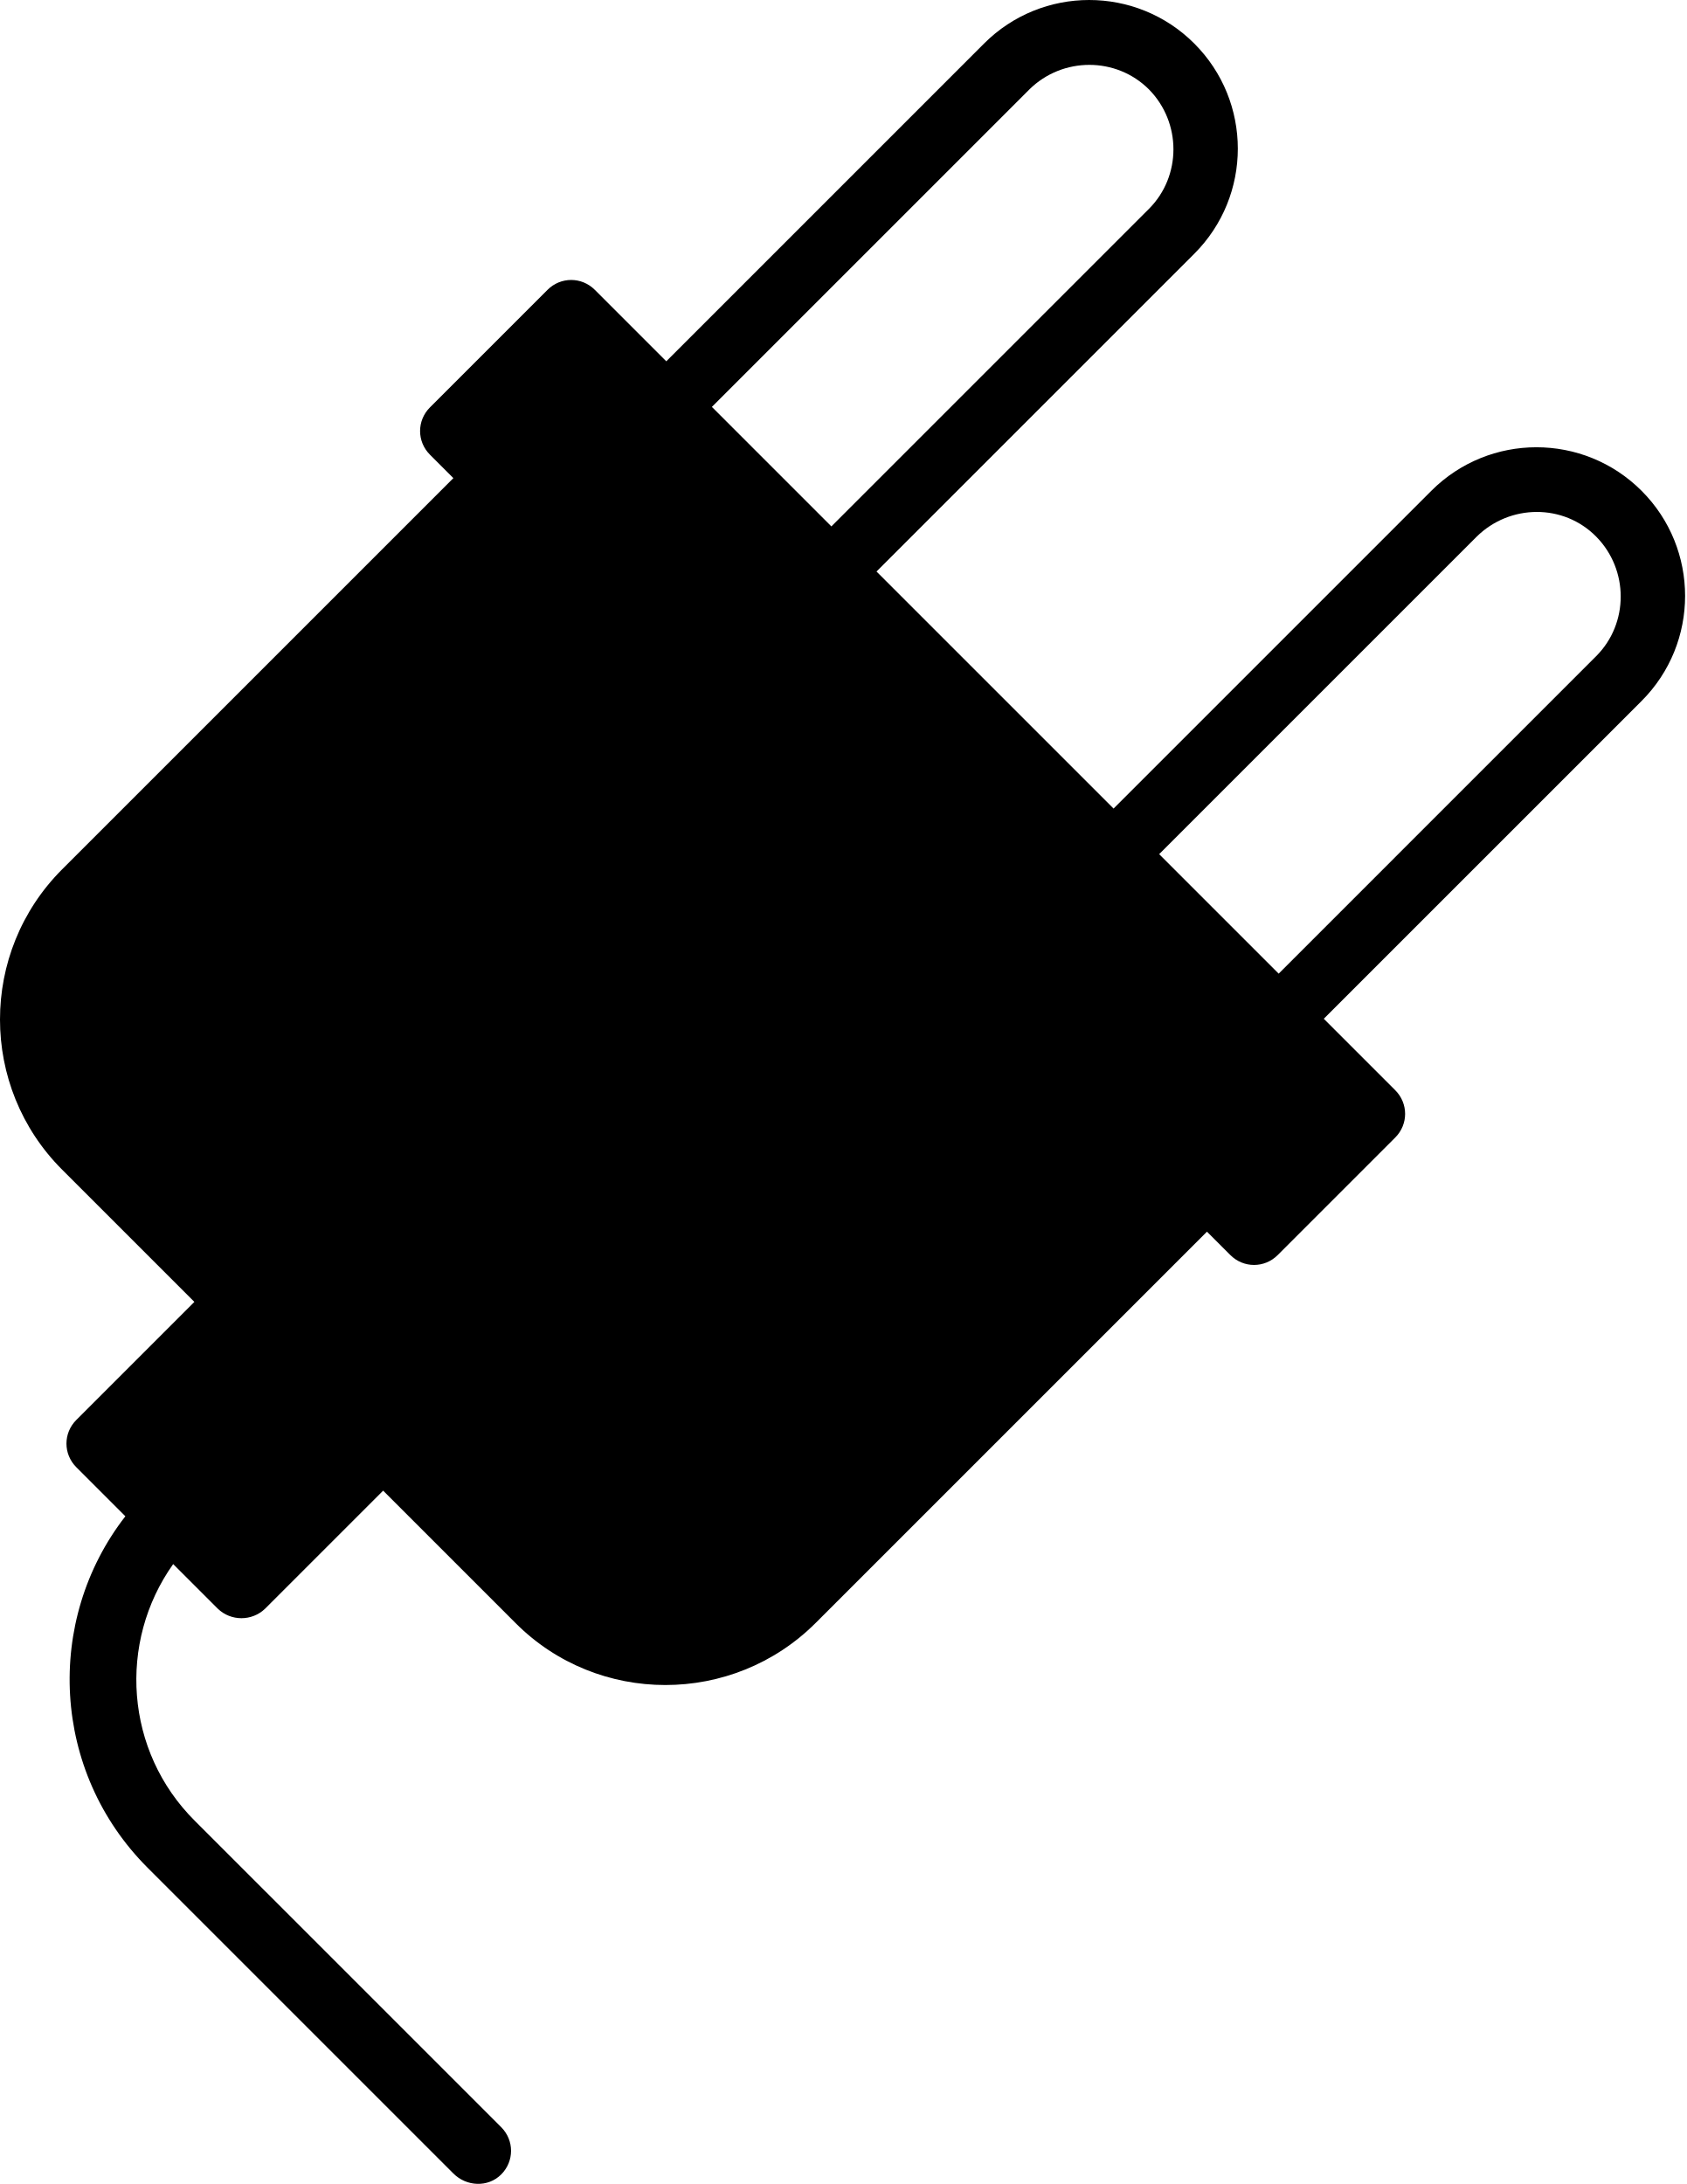
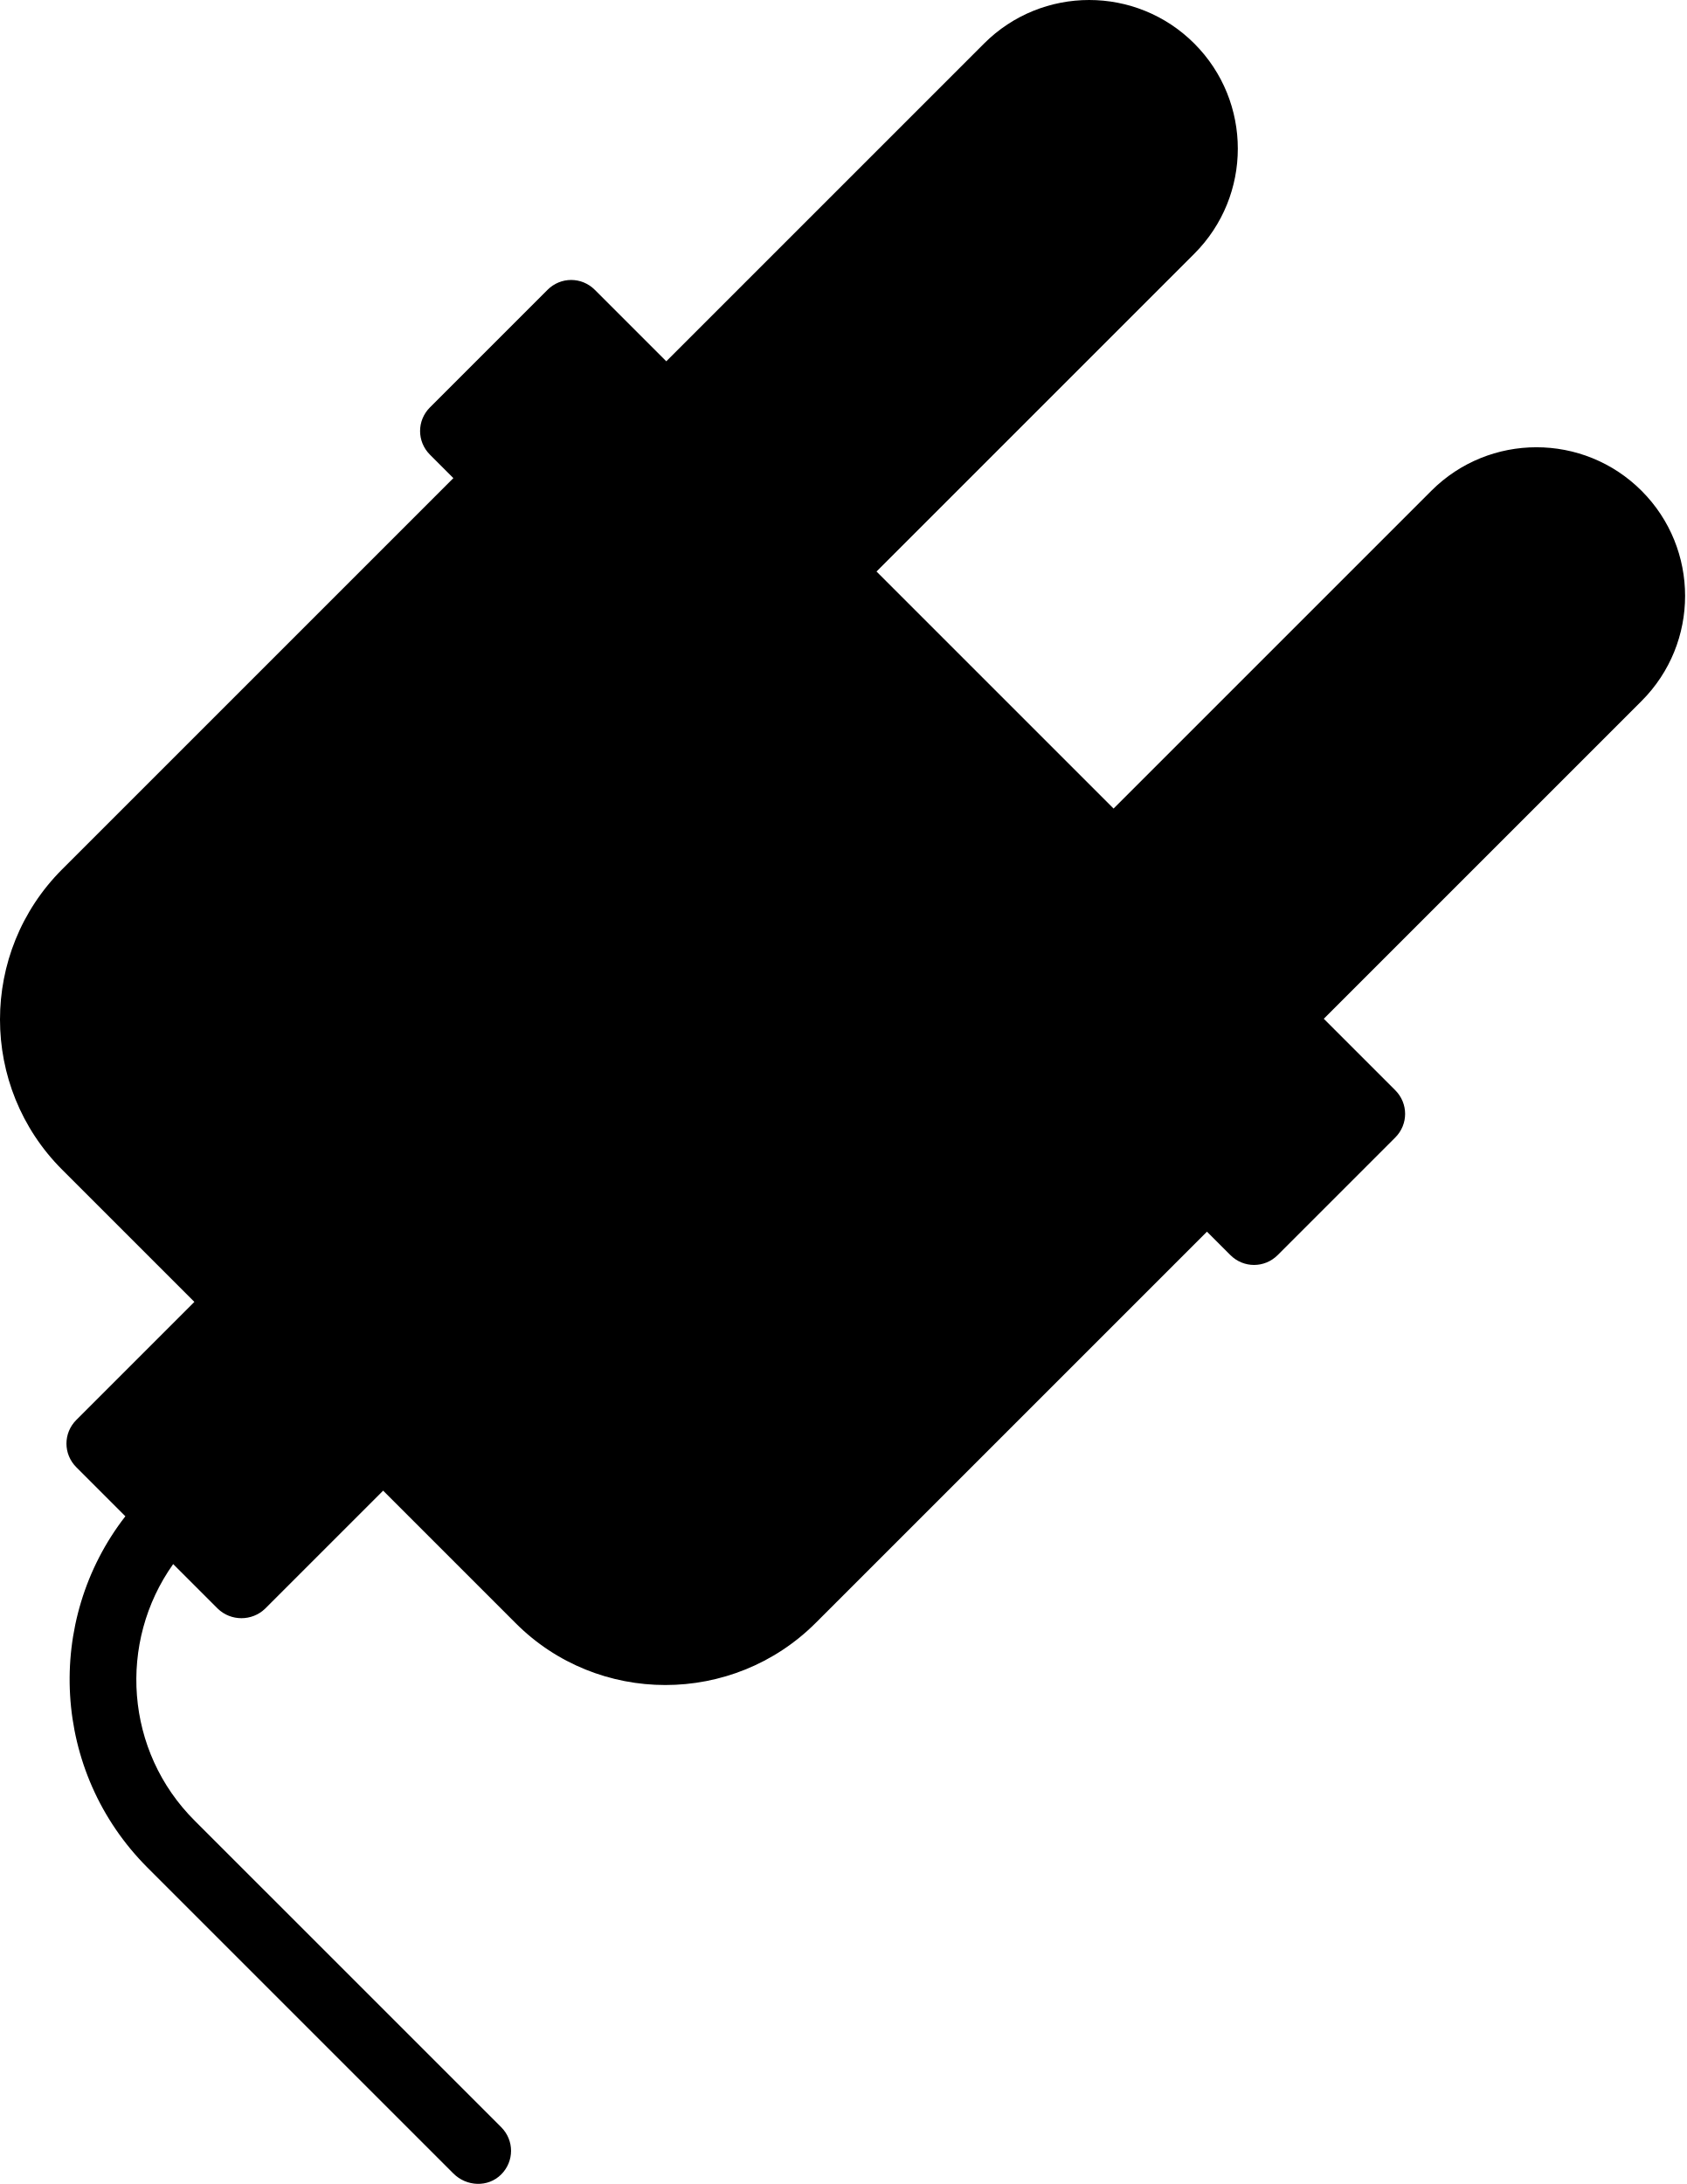
<svg xmlns="http://www.w3.org/2000/svg" width="100%" height="100%" viewBox="0 0 1094 1417" version="1.1" xml:space="preserve" style="fill-rule:evenodd;clip-rule:evenodd;stroke-linejoin:round;stroke-miterlimit:2;">
  <g transform="matrix(1,0,0,1,-533.372,-318.325)">
    <g transform="matrix(3.1645,0,0,3.1645,372.773,319.354)">
-       <path d="M187.35,73.75L252.5,8.6C264.4,-3.3 283.7,-3.3 295.6,8.6C307.5,20.5 307.5,39.8 295.6,51.7L230.45,116.85L279.05,165.45L344.2,100.3C356.1,88.4 375.4,88.4 387.3,100.3C399.2,112.2 399.2,131.5 387.3,143.4L322.15,208.55L336.8,223.2C339.5,225.9 339.5,230.2 336.8,232.9L312.7,257C310,259.7 305.7,259.7 303,257L298.2,252.2L218,332.4C201,349.4 173.3,349.4 156.4,332.4L129.3,305.3L105.1,329.5C102.4,332.1 98.1,332.1 95.4,329.5L86.255,320.355C74.871,336.364 76.353,358.742 90.7,373L153.5,435.8C156.2,438.5 156.2,442.8 153.5,445.5C150.8,448.2 146.4,448 143.7,445.3L81,382.6C61.342,362.942 59.827,331.956 76.453,310.553L66.4,300.5C63.7,297.8 63.7,293.5 66.4,290.8L90.6,266.6L63.5,239.5C46.5,222.5 46.5,194.9 63.5,177.9L143.7,97.7L138.9,92.9C136.2,90.2 136.2,85.9 138.9,83.2L163,59.1C165.7,56.4 170,56.4 172.7,59.1L187.35,73.75ZM312.9,199.3L378,134.2C384.7,127.5 384.7,116.5 378,109.7C371.3,102.9 360.3,103 353.5,109.7L288.4,174.8L312.9,199.3ZM221.2,107.6L286.3,42.5C293,35.8 293,24.8 286.3,18C279.6,11.3 268.6,11.3 261.8,18L196.7,83.1L221.2,107.6Z" style="fill-rule:nonzero;" />
+       <path d="M187.35,73.75L252.5,8.6C264.4,-3.3 283.7,-3.3 295.6,8.6C307.5,20.5 307.5,39.8 295.6,51.7L230.45,116.85L279.05,165.45L344.2,100.3C356.1,88.4 375.4,88.4 387.3,100.3C399.2,112.2 399.2,131.5 387.3,143.4L322.15,208.55L336.8,223.2C339.5,225.9 339.5,230.2 336.8,232.9L312.7,257C310,259.7 305.7,259.7 303,257L298.2,252.2L218,332.4C201,349.4 173.3,349.4 156.4,332.4L129.3,305.3L105.1,329.5C102.4,332.1 98.1,332.1 95.4,329.5L86.255,320.355C74.871,336.364 76.353,358.742 90.7,373L153.5,435.8C156.2,438.5 156.2,442.8 153.5,445.5C150.8,448.2 146.4,448 143.7,445.3L81,382.6C61.342,362.942 59.827,331.956 76.453,310.553L66.4,300.5C63.7,297.8 63.7,293.5 66.4,290.8L90.6,266.6L63.5,239.5C46.5,222.5 46.5,194.9 63.5,177.9L143.7,97.7L138.9,92.9C136.2,90.2 136.2,85.9 138.9,83.2L163,59.1C165.7,56.4 170,56.4 172.7,59.1L187.35,73.75Z" style="fill-rule:nonzero;" />
    </g>
  </g>
</svg>
